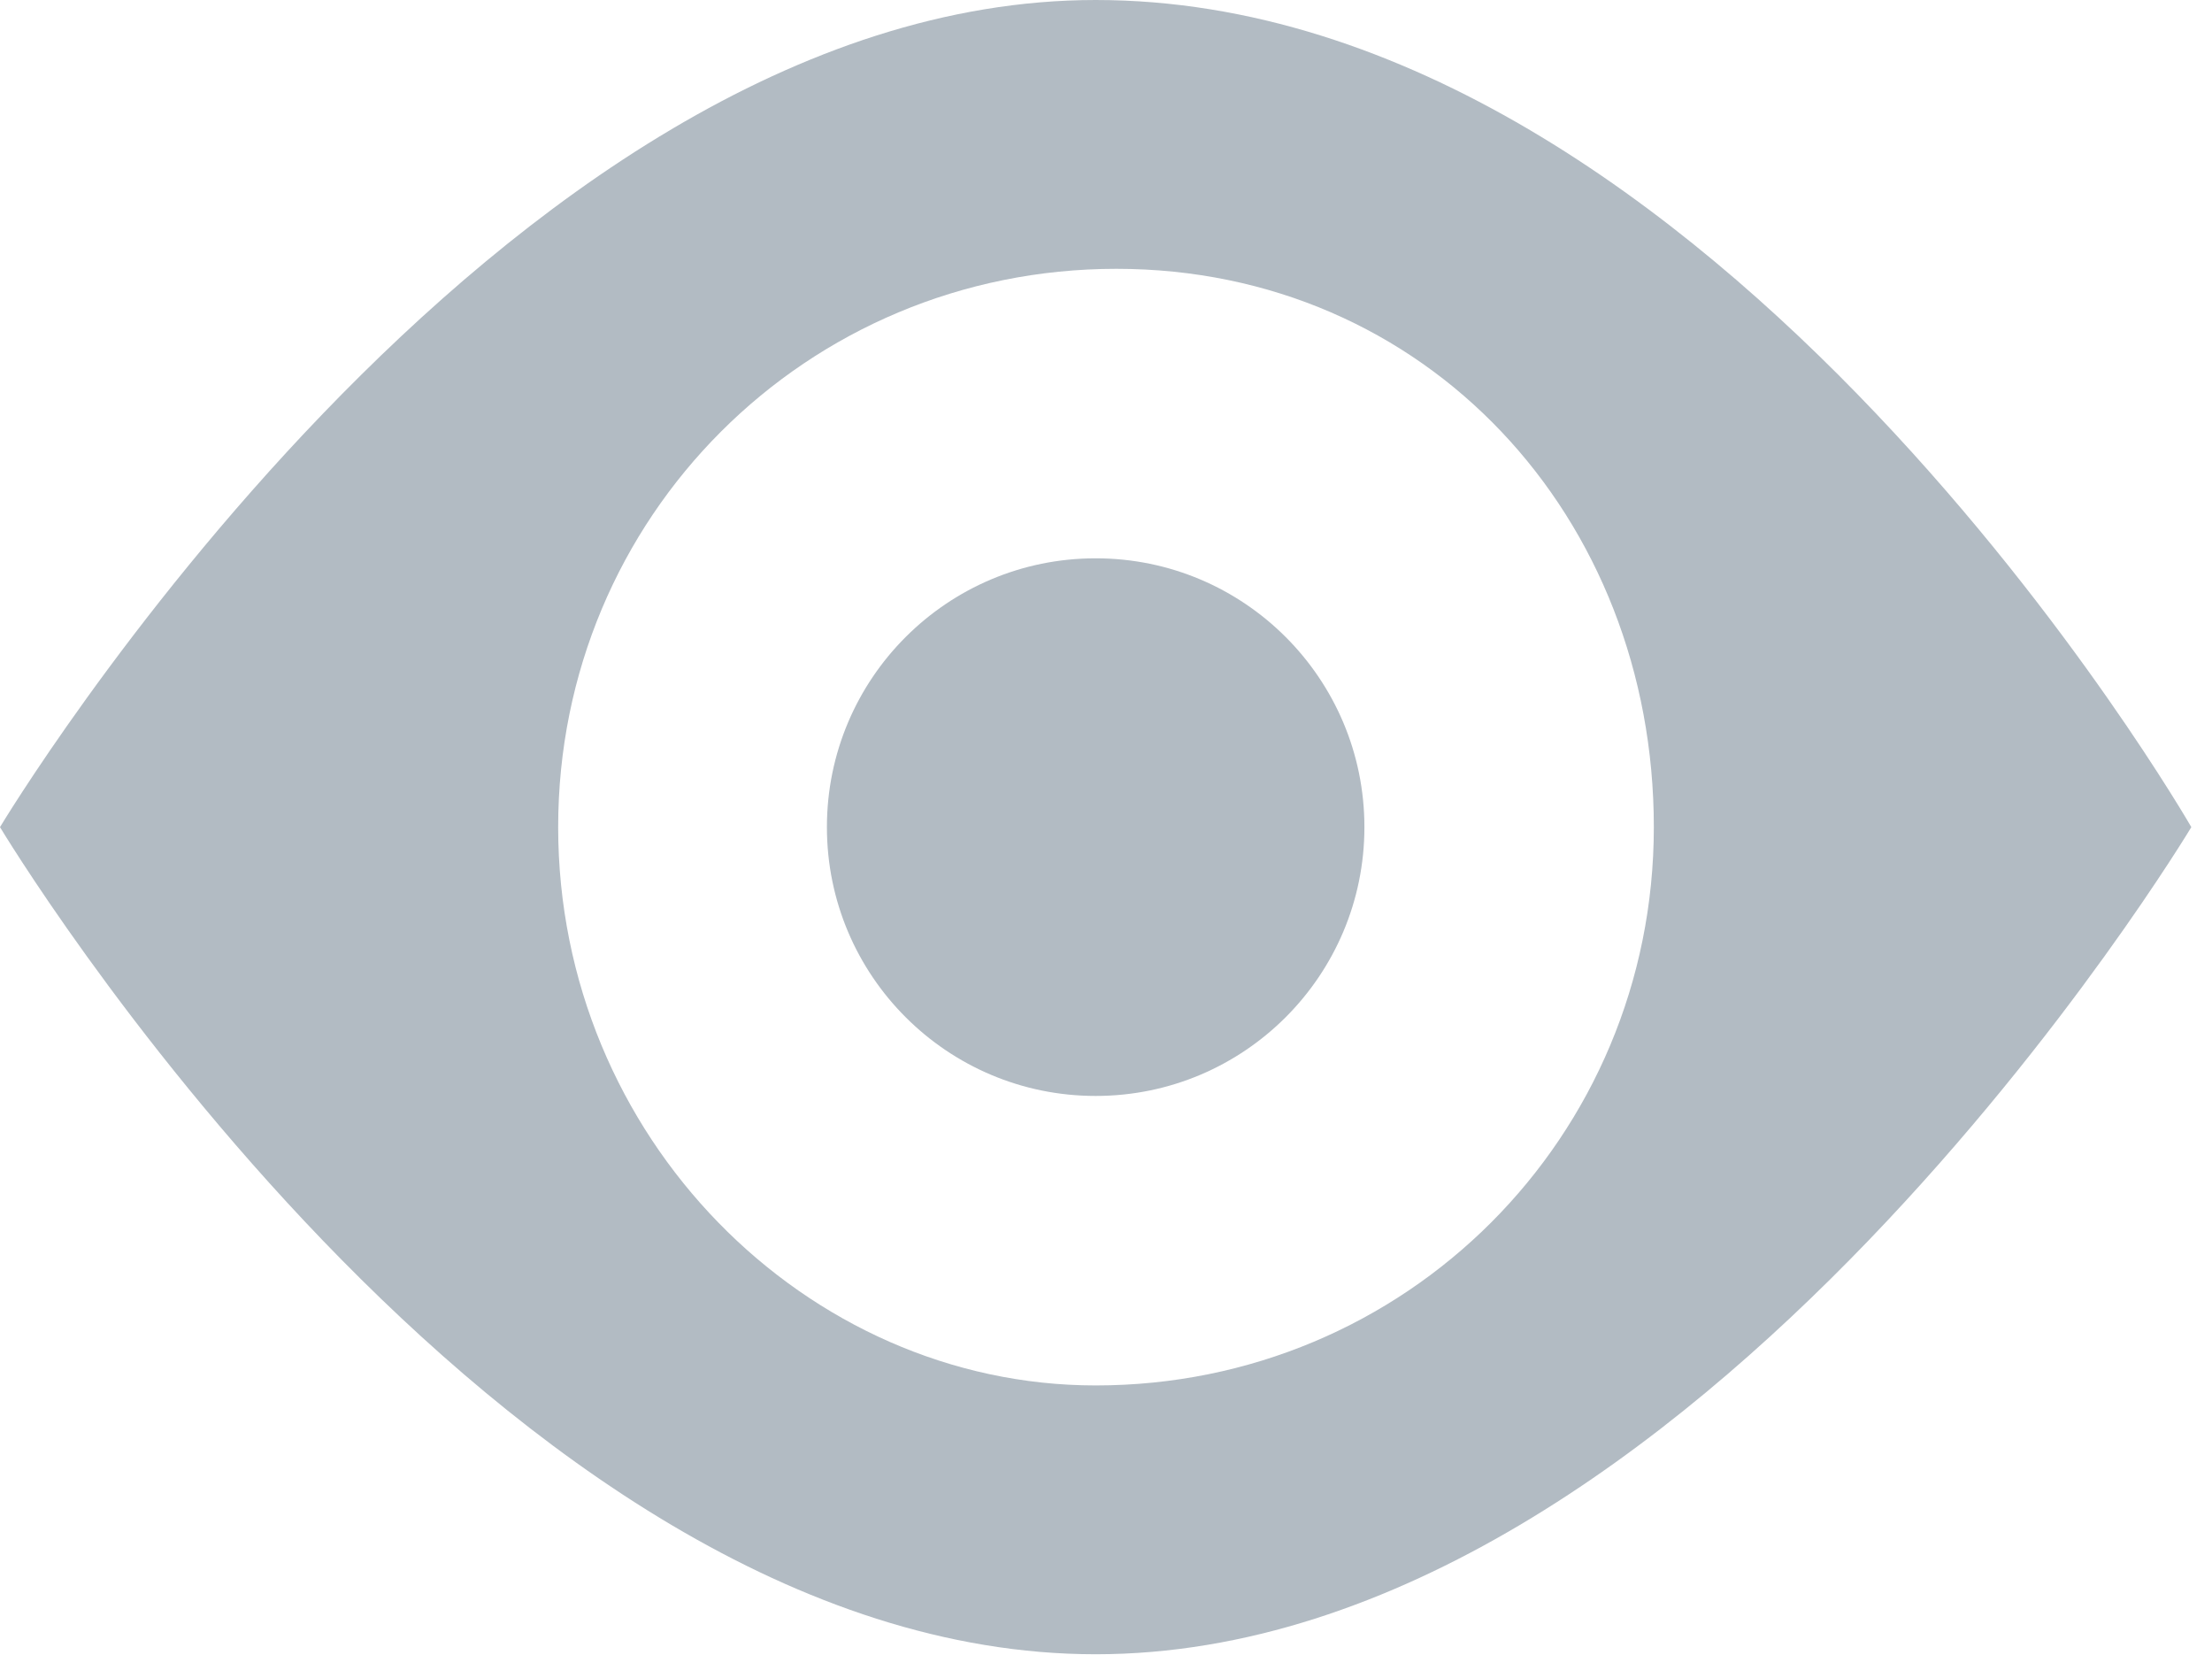
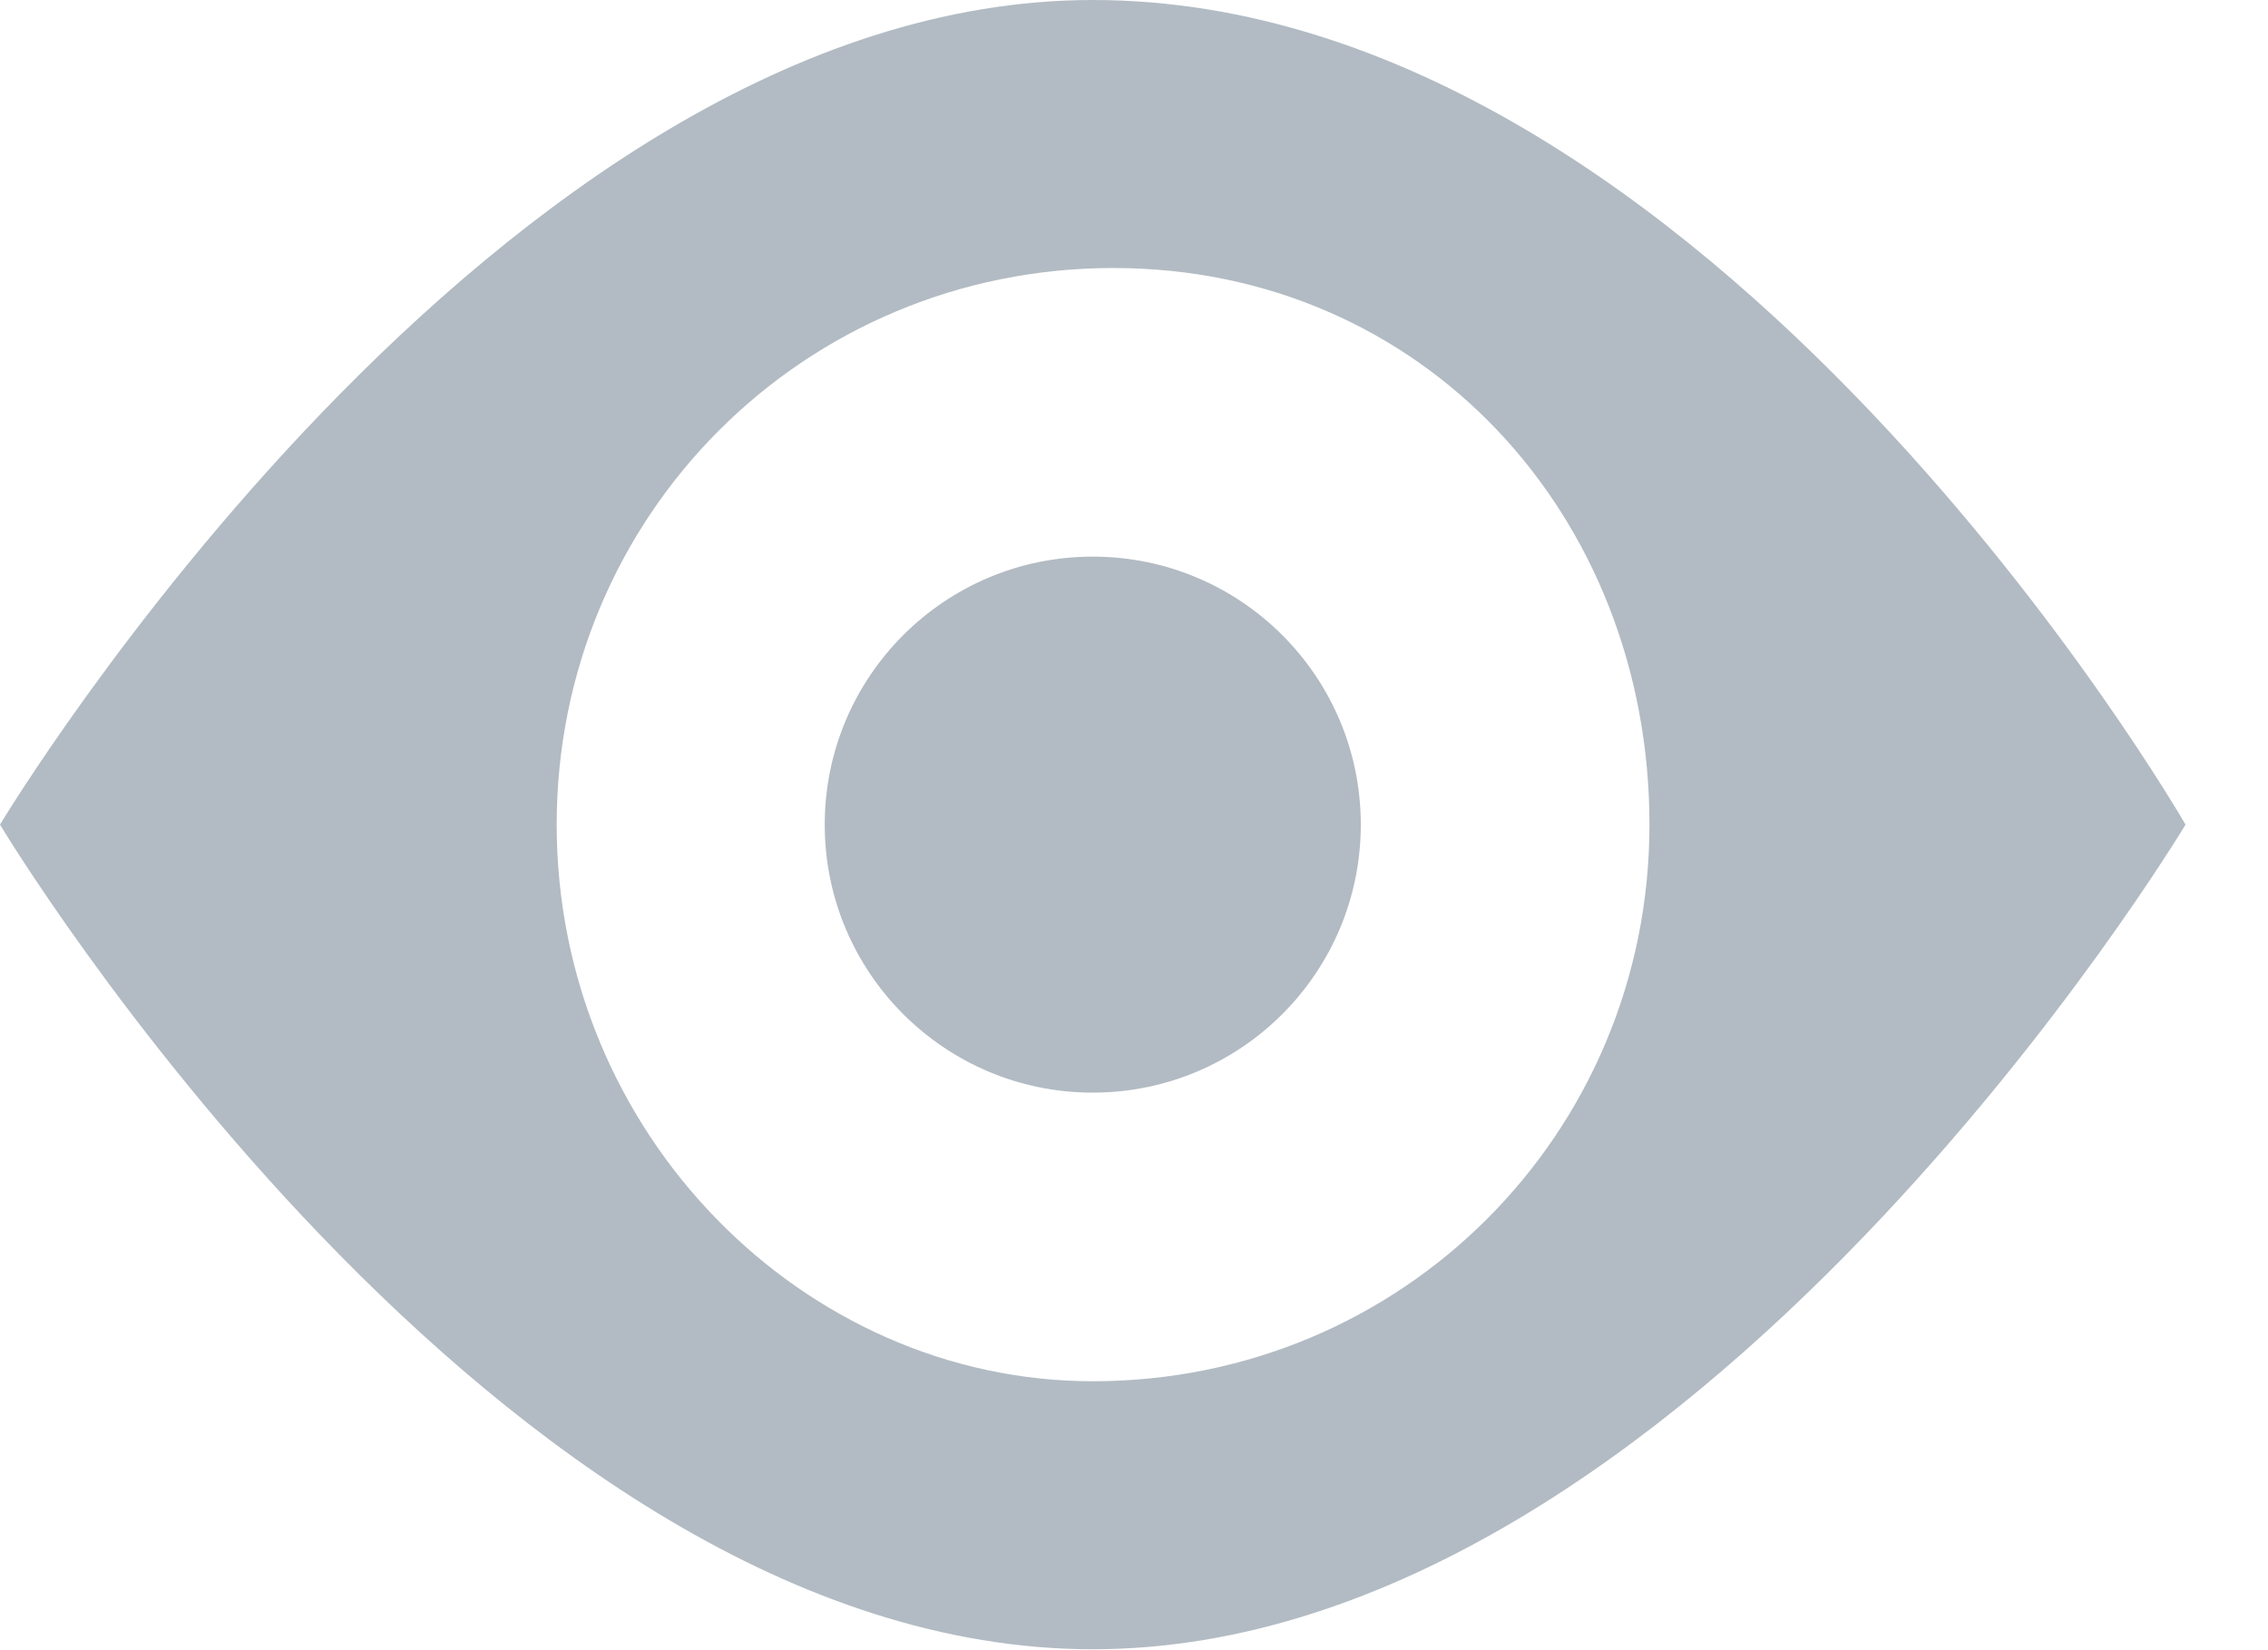
- <svg xmlns="http://www.w3.org/2000/svg" version="1.1" id="Слой_2" x="0px" y="0px" viewBox="0 0 10.7 8" style="enable-background:new 0 0 10.7 8;" xml:space="preserve">
+ <svg xmlns="http://www.w3.org/2000/svg" version="1.1" id="Слой_2" x="0px" y="0px" viewBox="0 0 11 8" style="enable-background:new 0 0 11 8;" xml:space="preserve">
  <style type="text/css">
	.st0{fill:#B2BBC3;}
</style>
  <g>
    <path class="st0" d="M5.3,0C2.4,0,0,4,0,4s2.4,4,5.3,4c2.9,0,5.3-4,5.3-4S8.3,0,5.3,0z M5.3,6.7C3.9,6.7,2.7,5.5,2.7,4   c0-1.5,1.2-2.7,2.7-2.7S8,2.5,8,4S6.8,6.7,5.3,6.7z" />
    <circle class="st0" cx="5.3" cy="4" r="1.3" />
  </g>
</svg>
